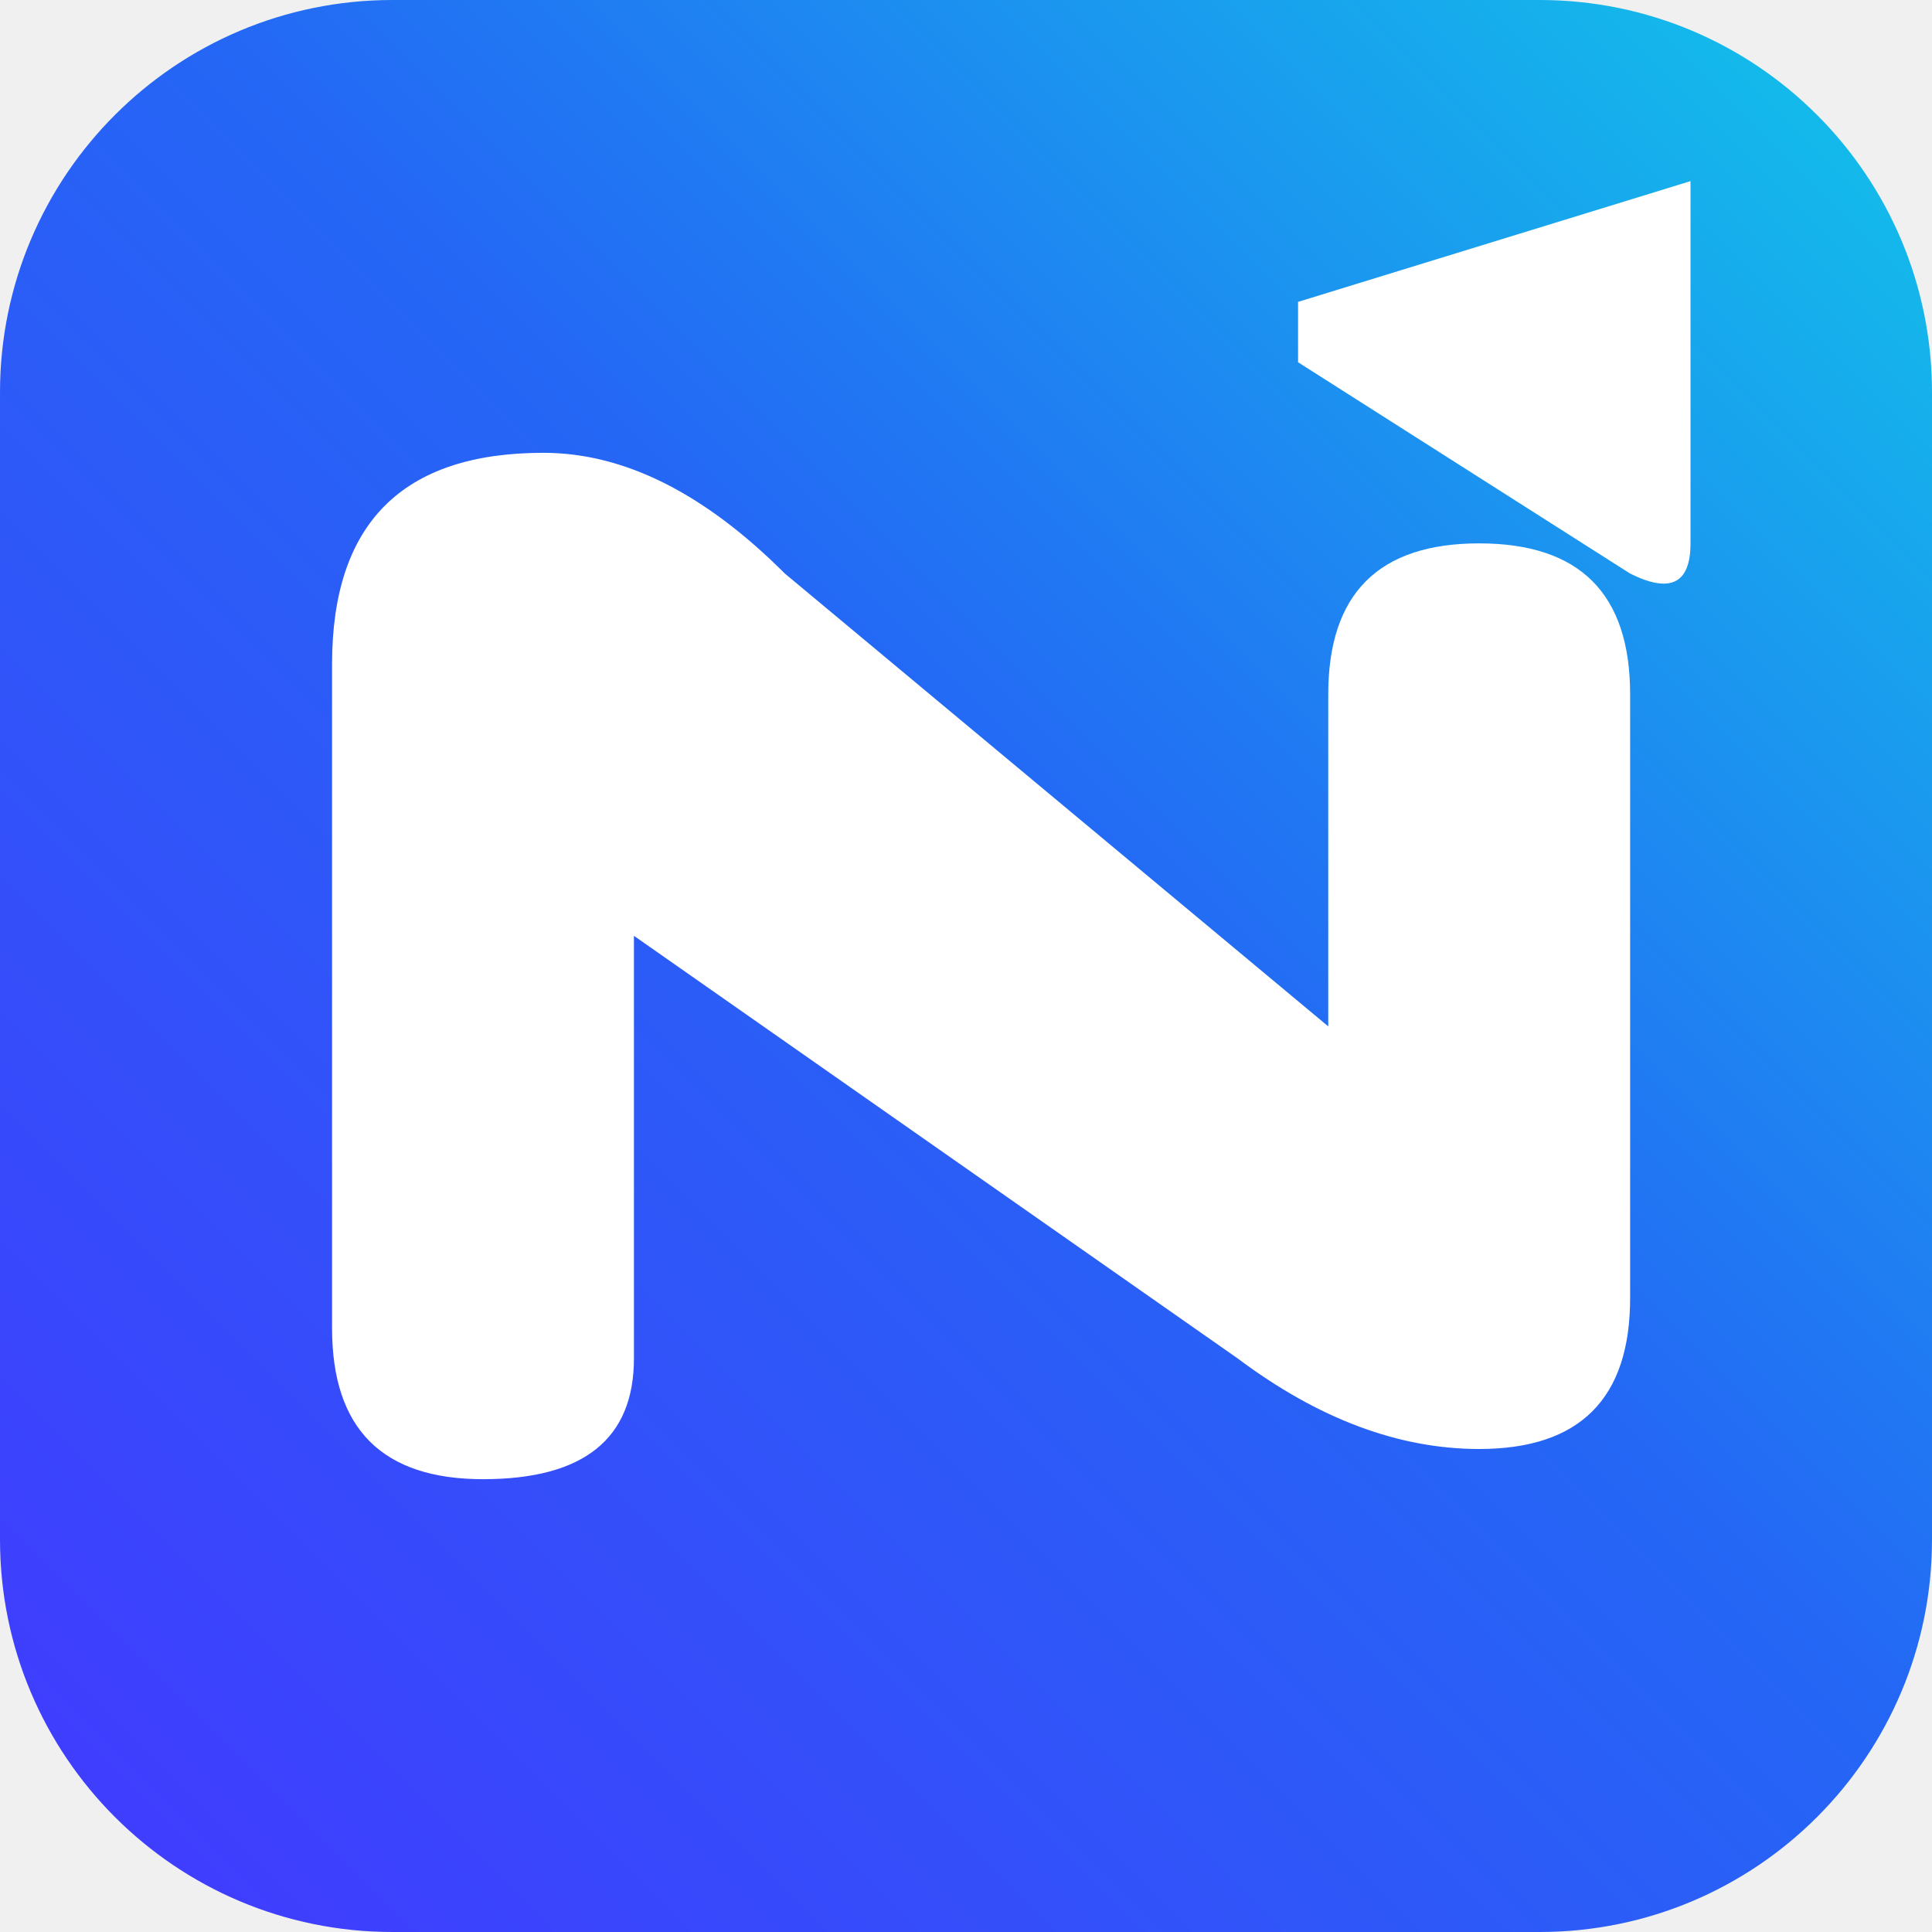
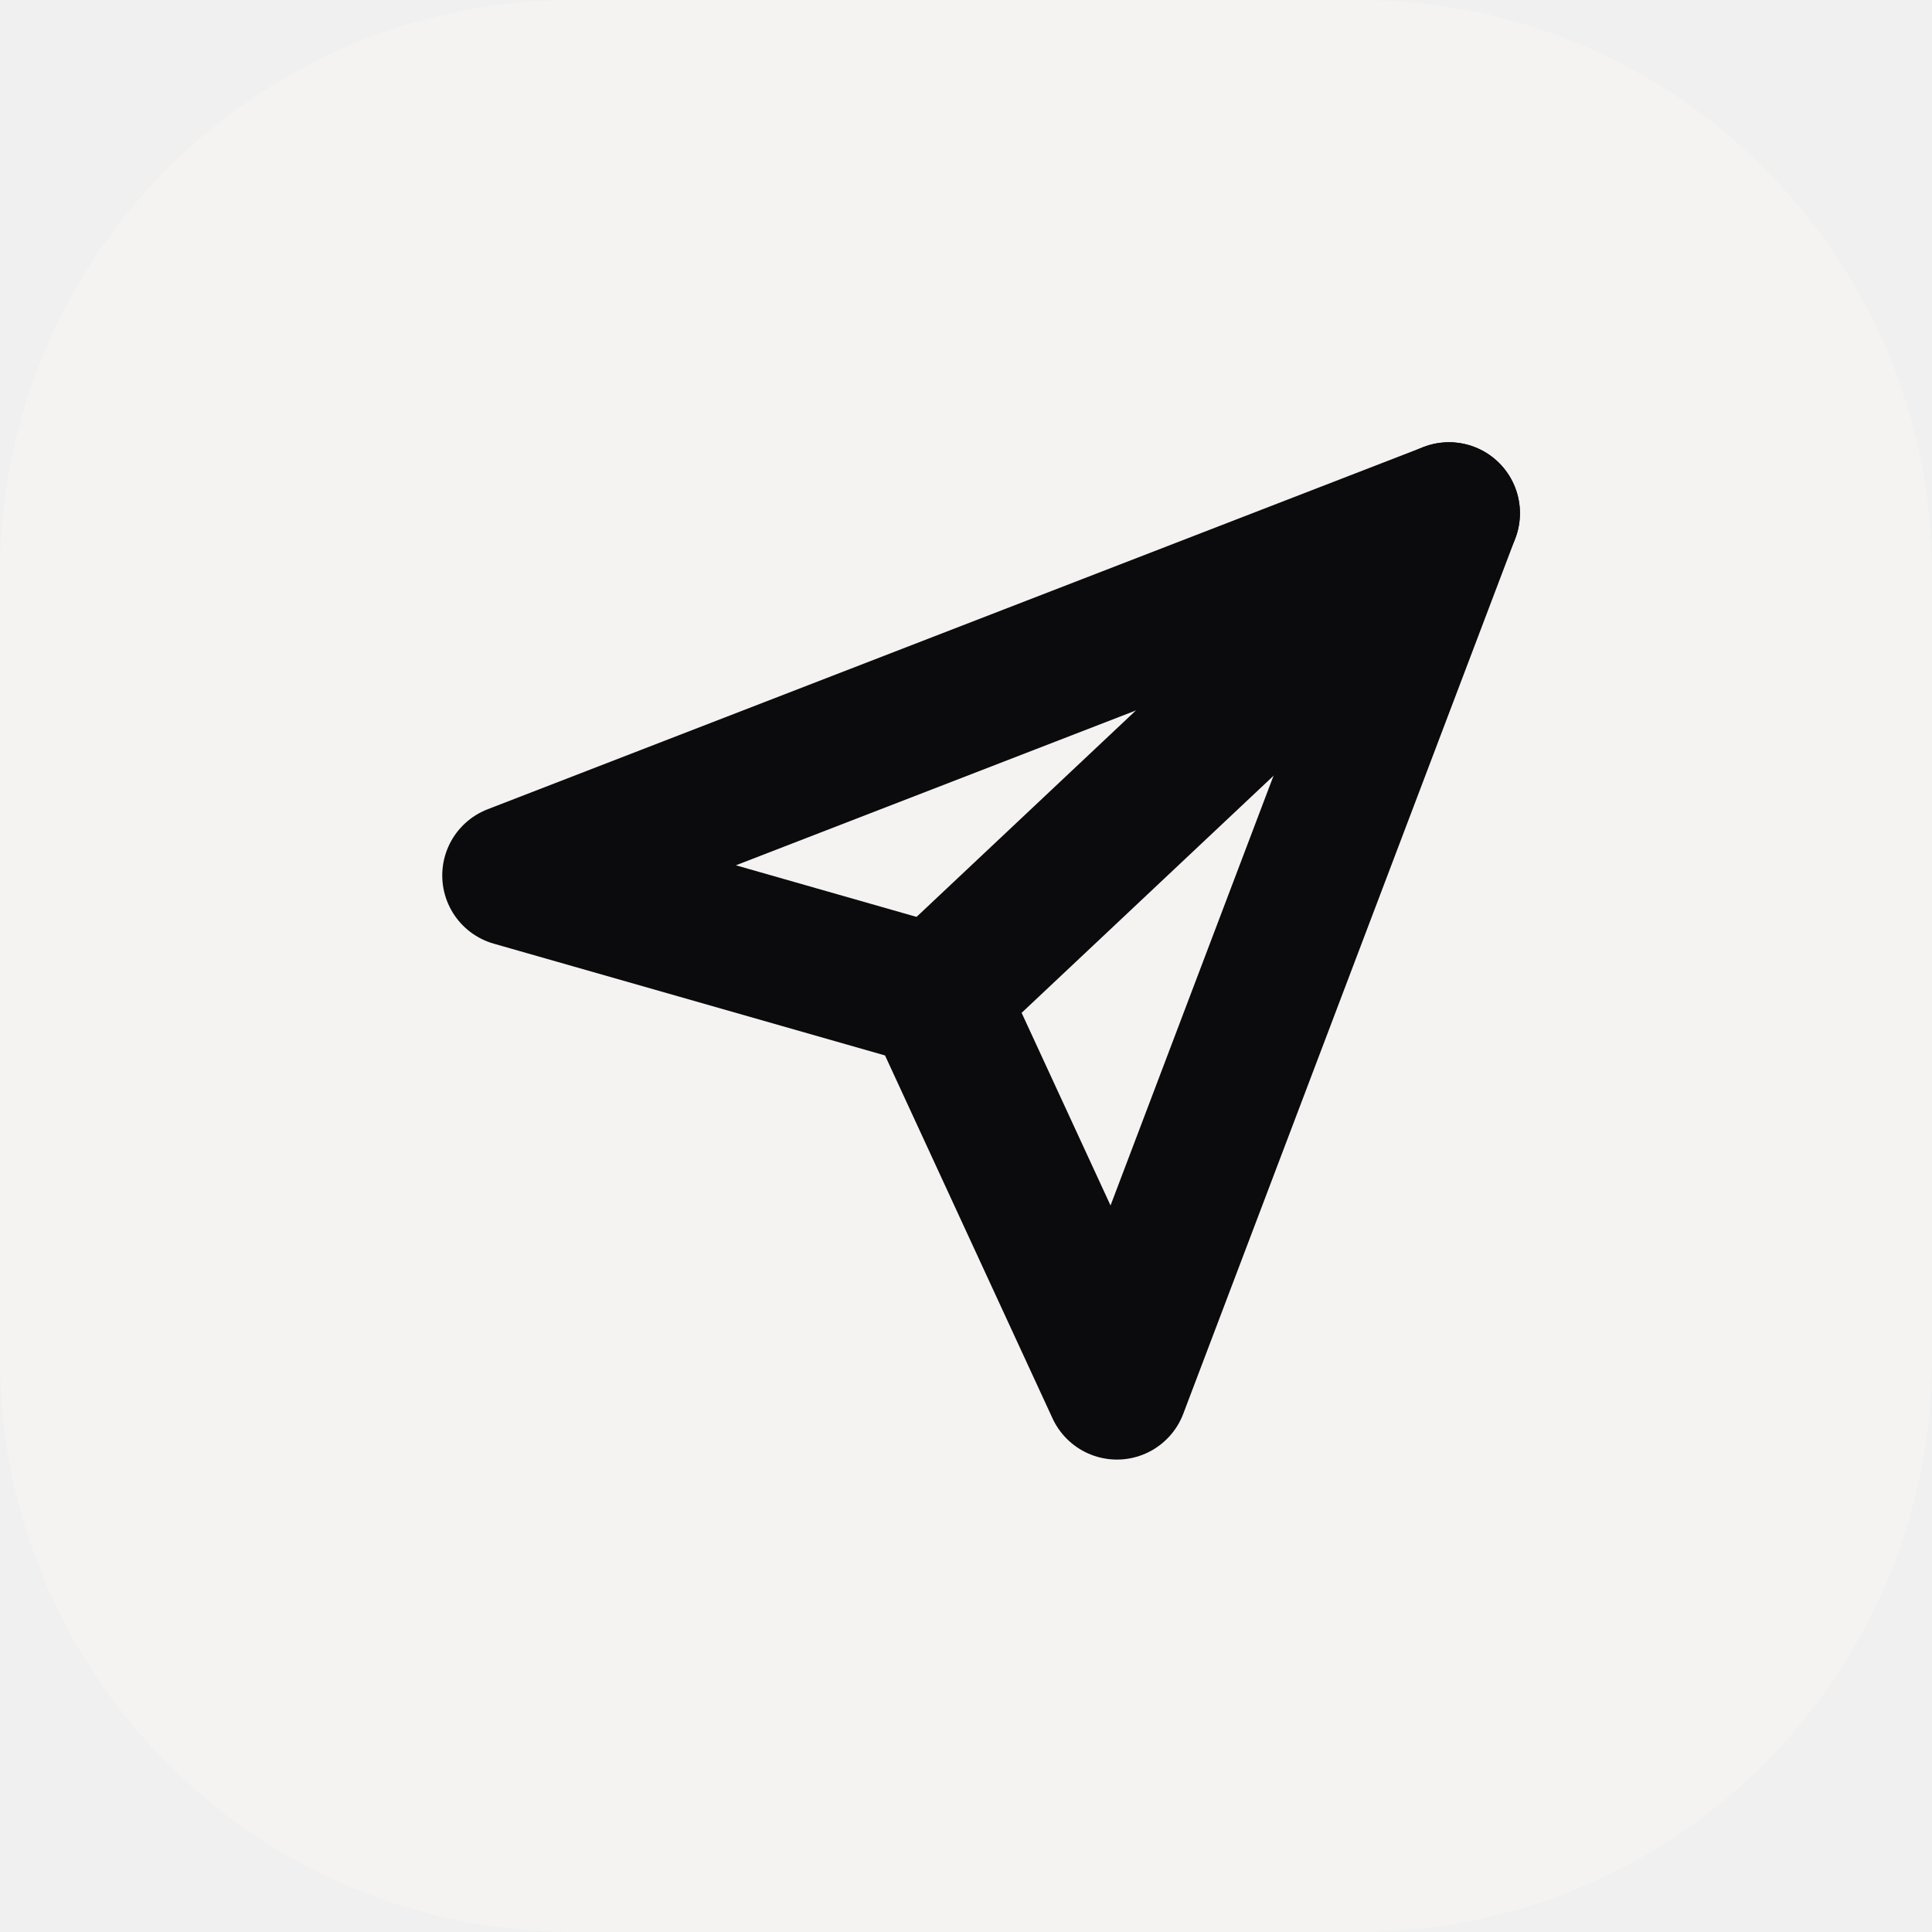
<svg xmlns="http://www.w3.org/2000/svg" viewBox="0 0 64 64">
-   <defs>
-     <linearGradient id="g" x1="0" y1="1" x2="1" y2="0">
-       <stop stop-color="#4338ff" />
-       <stop offset=".55" stop-color="#2467f5" />
-       <stop offset="1" stop-color="#11c7e9" />
-     </linearGradient>
-   </defs>
-   <rect width="64" height="64" rx="13" fill="url(#g)" />
-   <path fill="#fff" d="M11 22q0-7 7-7 4 0 8 4l18 15V23q0-5 5-5t5 5v20q0 5-5 5-4 0-8-3L21 31v14q0 4-5 4t-5-5V22Z" />
-   <path fill="#fff" d="m43 10 13-4v12q0 2-2 1l-11-7Z" />
+   <rect width="64" height="64" rx="19" fill="#f4f3f1" />
+   <path d="M17 29 48 17 37 46 31 33 17 29Z" fill="none" stroke="#0b0b0d" stroke-width="4.7" stroke-linecap="round" stroke-linejoin="round" />
+   <path d="M31 33 48 17" fill="none" stroke="#0b0b0d" stroke-width="4.7" stroke-linecap="round" stroke-linejoin="round" />
</svg>
